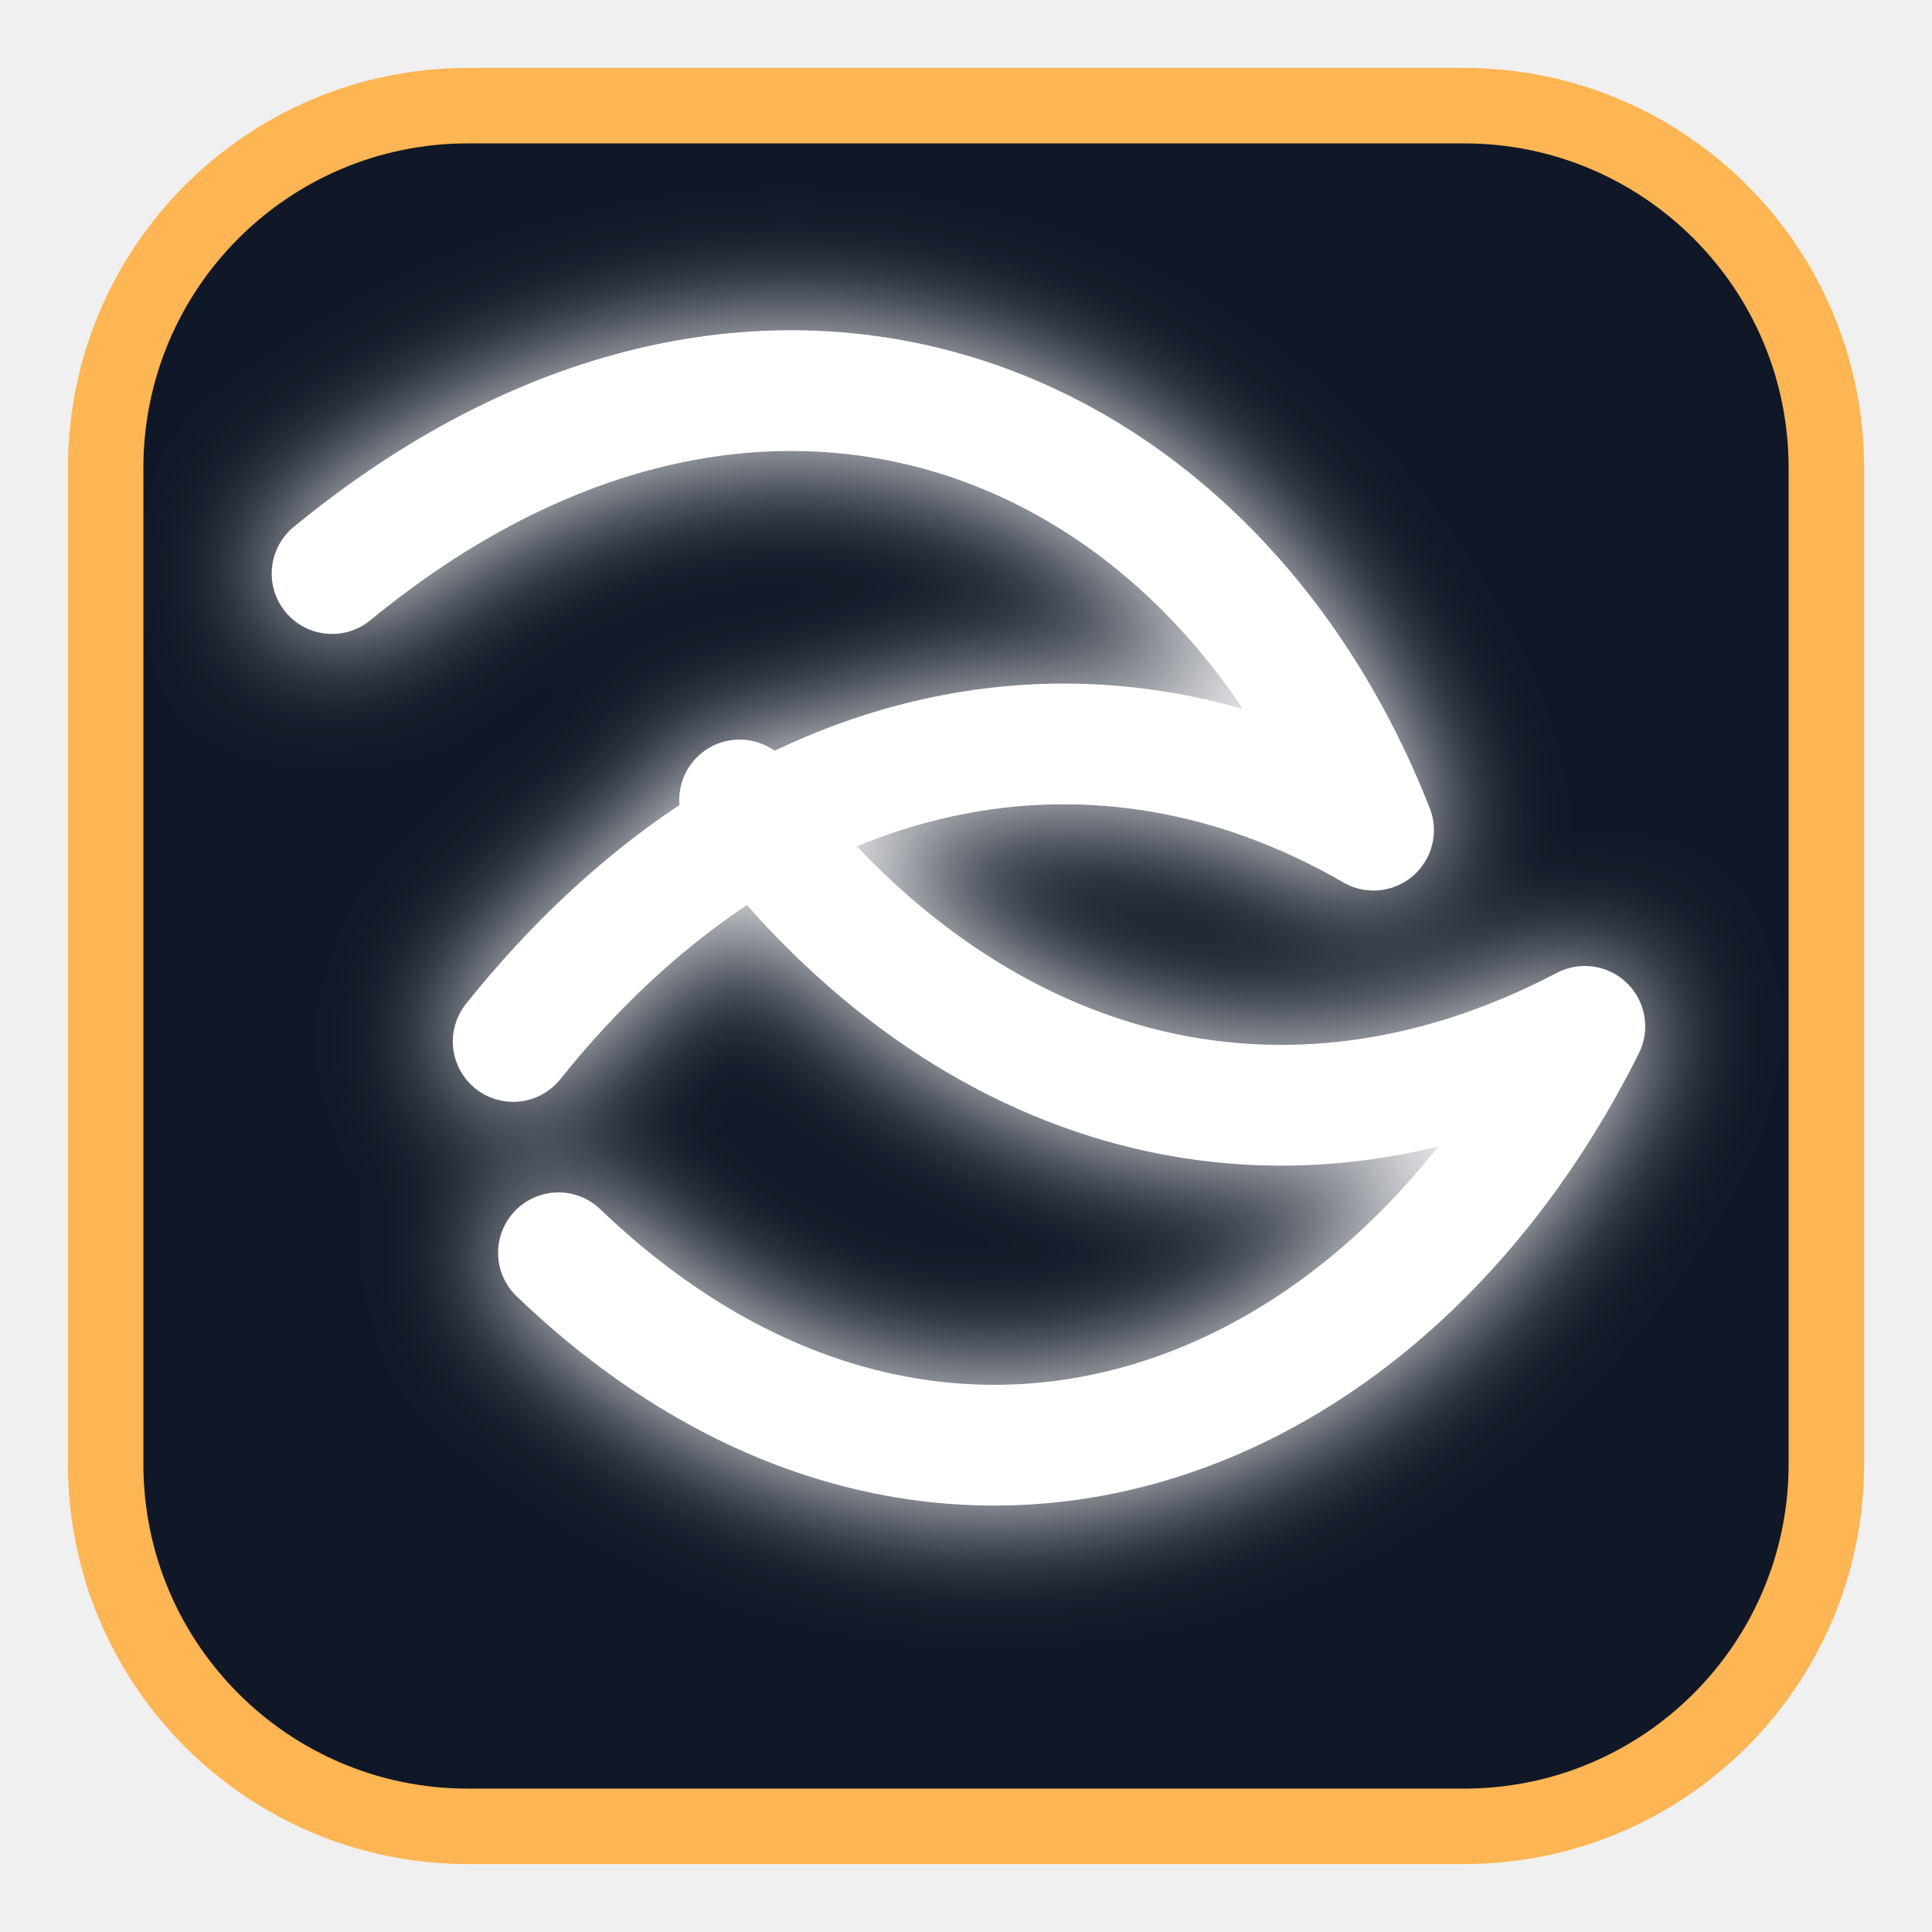
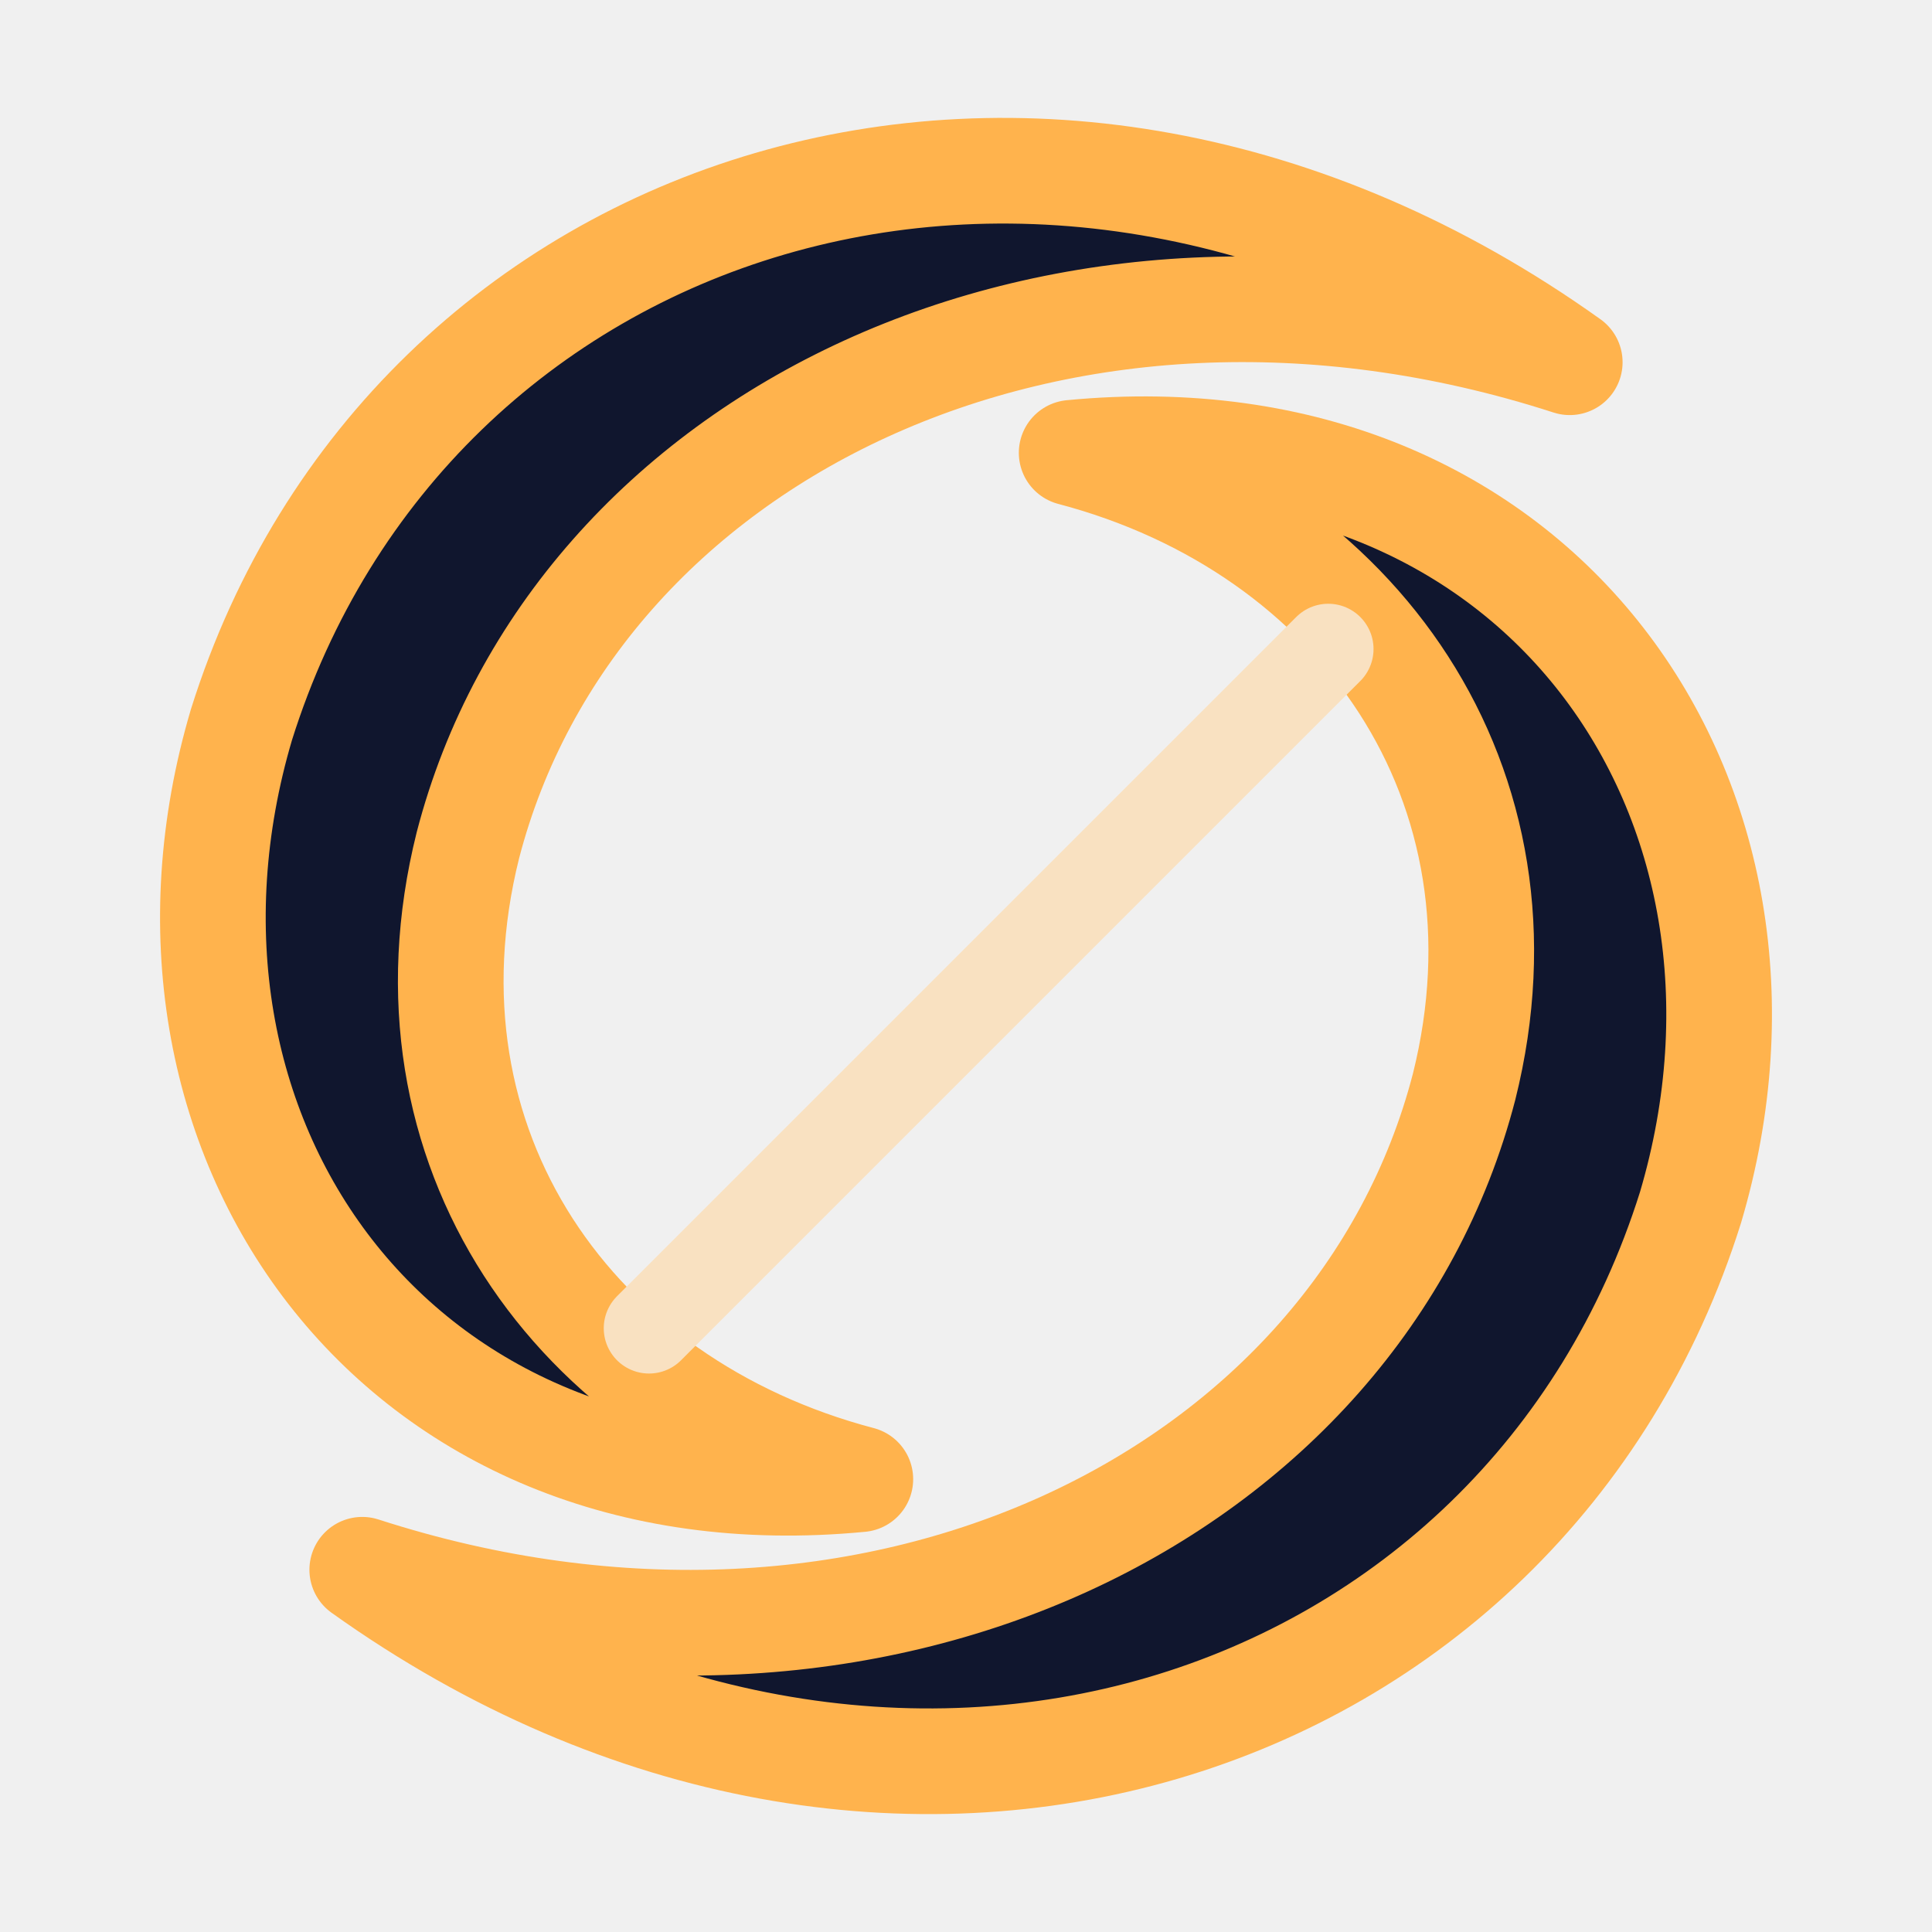
<svg xmlns="http://www.w3.org/2000/svg" viewBox="0 0 128 128">
-   <defs>
-     <filter id="g" x="-40%" y="-40%" width="180%" height="180%">
-       <feGaussianBlur stdDeviation="4" result="b" />
-       <feMerge>
-         <feMergeNode in="b" />
-         <feMergeNode in="SourceGraphic" />
-       </feMerge>
-     </filter>
-   </defs>
-   <rect x="7" y="7" width="114" height="114" rx="24" fill="#07101f" stroke="#ffb34d" stroke-width="5" opacity=".96" />
-   <g filter="url(#g)" stroke="#ffb34d" stroke-linecap="round" stroke-linejoin="round">
-     <g fill="none" stroke="white" stroke-width="8" stroke-linecap="round">
-       <path d="M22 38C50 15 80 27 91 55C72 44 50 49 34 69" />
-       <path d="M37 83C61 106 91 96 105 68C84 79 63 72 49 53" />
-     </g>
-   </g>
+   <style>
+     .base{fill:#10162e;stroke:#ffb34d;stroke-width:7}
+     .fill{fill:#ffb34d;stroke:#ffb34d;stroke-width:5}
+     .accent,.line{fill:none;stroke:#f9e1c1;stroke-width:6}
+     .accent{fill:#f9e1c1;fill-opacity:.22}
+     .dot{fill:#f9e1c1;stroke:#ffb34d;stroke-width:3}
+     path,circle,ellipse,rect{stroke-linecap:round;stroke-linejoin:round}
+   </style>
+   <path class="base" d="M104 24C70 13 38 29 31 56c-5 20 7 37 26 42-31 3-49-23-41-50 11-35 53-49 88-24Z" />
+   <path class="base" d="M24 104c34 11 66-5 73-32 5-20-7-37-26-42 31-3 49 23 41 50-11 35-53 49-88 24Z" />
+   <path class="accent" d="M43 88 88 43" />
</svg>
